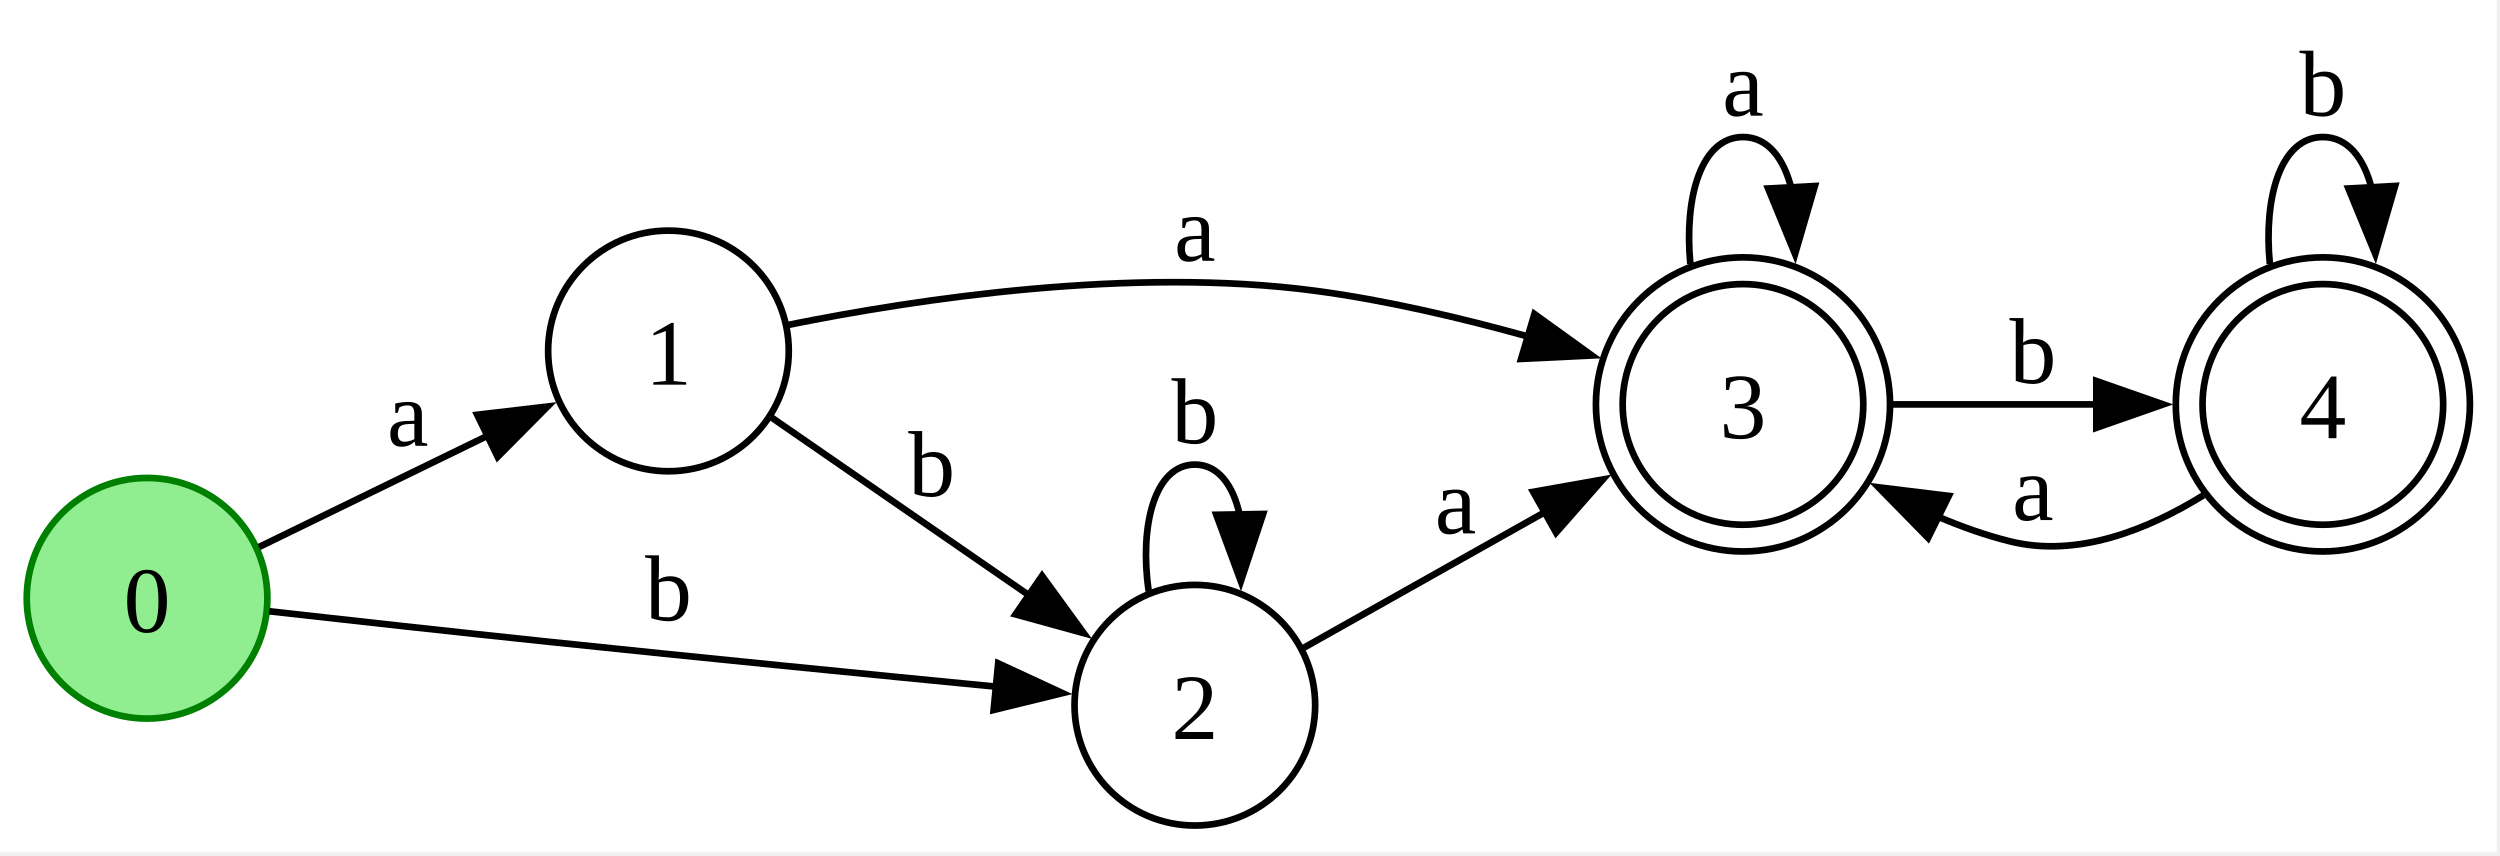
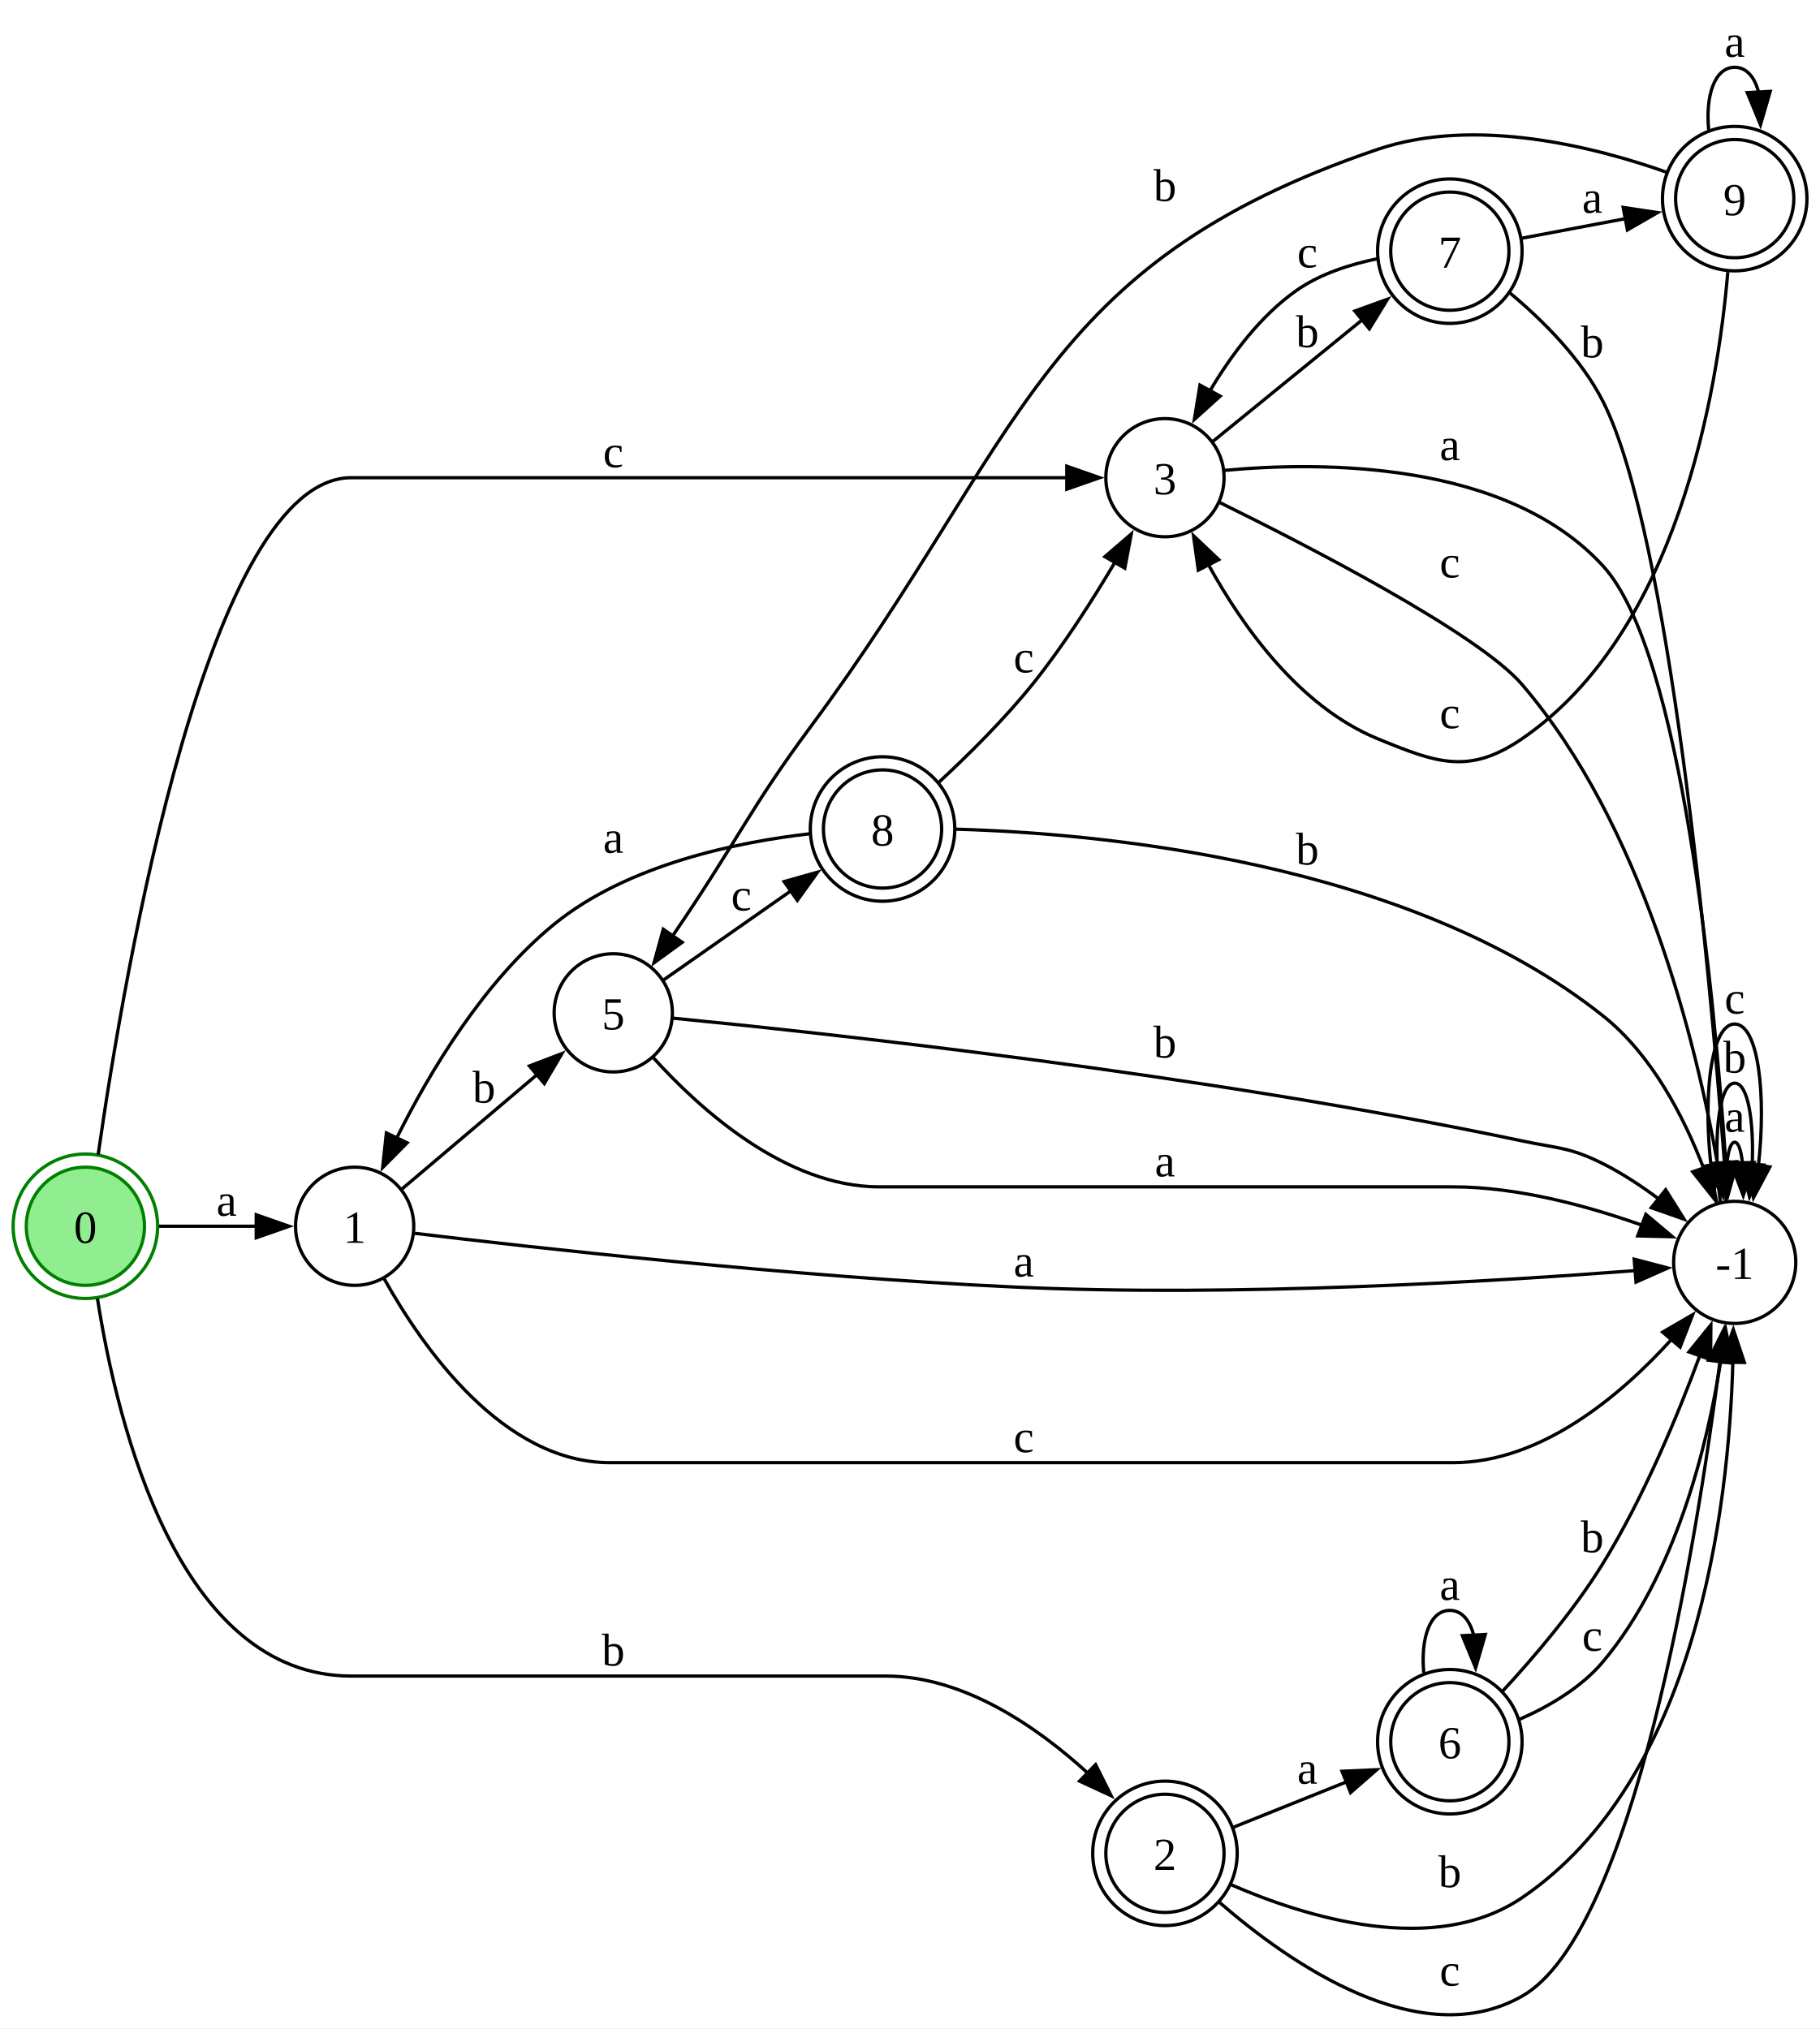
- <svg xmlns="http://www.w3.org/2000/svg" width="374pt" height="128pt" viewBox="0.00 0.00 374.00 128.00">
-   <g id="graph0" class="graph" transform="scale(1 1) rotate(0) translate(4 123.5)">
-     <polygon fill="white" stroke="none" points="-4,4 -4,-123.5 369.5,-123.5 369.5,4 -4,4" />
+ <svg xmlns="http://www.w3.org/2000/svg" width="554pt" height="618pt" viewBox="0.00 0.00 554.00 618.00">
+   <g id="graph0" class="graph" transform="scale(1 1) rotate(0) translate(4 613.8)">
+     <polygon fill="white" stroke="none" points="-4,4 -4,-613.8 550.25,-613.8 550.25,4 -4,4" />
    <g id="node1" class="node">
-       <ellipse fill="none" stroke="black" cx="96" cy="-71" rx="18" ry="18" />
-       <text xml:space="preserve" text-anchor="middle" x="96" y="-65.95" font-family="Times New Roman,serif" font-size="14.00">1</text>
+       <ellipse fill="none" stroke="black" cx="104" cy="-240.3" rx="18" ry="18" />
+       <text xml:space="preserve" text-anchor="middle" x="104" y="-235.25" font-family="Times New Roman,serif" font-size="14.00">1</text>
+     </g>
+     <g id="node4" class="node">
+       <ellipse fill="none" stroke="black" cx="524.25" cy="-229.3" rx="18.6" ry="18.6" />
+       <text xml:space="preserve" text-anchor="middle" x="524.25" y="-224.25" font-family="Times New Roman,serif" font-size="14.00">-1</text>
+     </g>
+     <g id="edge4" class="edge">
+       <path fill="none" stroke="black" d="M122.33,-238.15C156.93,-233.98 237.08,-224.92 304.75,-221.8 372.56,-218.66 452.27,-223.57 494.15,-226.81" />
+       <polygon fill="black" stroke="black" points="493.64,-230.28 503.89,-227.59 494.2,-223.3 493.64,-230.28" />
+       <text xml:space="preserve" text-anchor="middle" x="307.75" y="-225" font-family="Times New Roman,serif" font-size="14.00">a</text>
+     </g>
+     <g id="edge6" class="edge">
+       <path fill="none" stroke="black" d="M112.98,-224.32C124.83,-203.11 149.23,-168.3 181.75,-168.3 181.75,-168.3 181.75,-168.3 438.5,-168.3 465.36,-168.3 489.52,-188.73 505.11,-205.95" />
+       <polygon fill="black" stroke="black" points="502.3,-208.05 511.46,-213.38 507.62,-203.5 502.3,-208.05" />
+       <text xml:space="preserve" text-anchor="middle" x="307.75" y="-171.5" font-family="Times New Roman,serif" font-size="14.00">c</text>
+     </g>
+     <g id="node5" class="node">
+       <ellipse fill="none" stroke="black" cx="182.75" cy="-305.3" rx="18" ry="18" />
+       <text xml:space="preserve" text-anchor="middle" x="182.75" y="-300.25" font-family="Times New Roman,serif" font-size="14.00">5</text>
+     </g>
+     <g id="edge5" class="edge">
+       <path fill="none" stroke="black" d="M118.37,-251.62C129.74,-261.25 146.31,-275.28 159.66,-286.59" />
+       <polygon fill="black" stroke="black" points="157.23,-289.12 167.12,-292.91 161.75,-283.77 157.23,-289.12" />
+       <text xml:space="preserve" text-anchor="middle" x="143.38" y="-277.95" font-family="Times New Roman,serif" font-size="14.00">b</text>
    </g>
    <g id="node2" class="node">
-       <ellipse fill="none" stroke="black" cx="174.75" cy="-18" rx="18" ry="18" />
-       <text xml:space="preserve" text-anchor="middle" x="174.75" y="-12.95" font-family="Times New Roman,serif" font-size="14.00">2</text>
-     </g>
-     <g id="edge4" class="edge">
-       <path fill="none" stroke="black" d="M111.44,-61.03C122.26,-53.55 137.32,-43.15 149.93,-34.45" />
-       <polygon fill="black" stroke="black" points="151.89,-37.35 158.13,-28.78 147.92,-31.59 151.89,-37.35" />
-       <text xml:space="preserve" text-anchor="middle" x="135.38" y="-49.29" font-family="Times New Roman,serif" font-size="14.00">b</text>
+       <ellipse fill="none" stroke="black" cx="350.75" cy="-49.3" rx="18" ry="18" />
+       <ellipse fill="none" stroke="black" cx="350.75" cy="-49.3" rx="22" ry="22" />
+       <text xml:space="preserve" text-anchor="middle" x="350.75" y="-44.25" font-family="Times New Roman,serif" font-size="14.00">2</text>
+     </g>
+     <g id="edge8" class="edge">
+       <path fill="none" stroke="black" d="M370.68,-39.83C393.72,-29.79 432.84,-17.68 459.5,-35.8 512.69,-71.94 522.48,-154.36 523.69,-199.08" />
+       <polygon fill="black" stroke="black" points="520.19,-198.9 523.82,-208.85 527.19,-198.81 520.19,-198.9" />
+       <text xml:space="preserve" text-anchor="middle" x="437.5" y="-39" font-family="Times New Roman,serif" font-size="14.00">b</text>
+     </g>
+     <g id="edge9" class="edge">
+       <path fill="none" stroke="black" d="M367.33,-34.39C388.83,-15.71 428.45,11.84 459.5,-5.8 493.41,-25.06 512.46,-142.68 519.76,-199.12" />
+       <polygon fill="black" stroke="black" points="516.28,-199.5 520.99,-208.99 523.22,-198.64 516.28,-199.5" />
+       <text xml:space="preserve" text-anchor="middle" x="437.5" y="-9" font-family="Times New Roman,serif" font-size="14.00">c</text>
+     </g>
+     <g id="node6" class="node">
+       <ellipse fill="none" stroke="black" cx="437.5" cy="-83.3" rx="18" ry="18" />
+       <ellipse fill="none" stroke="black" cx="437.5" cy="-83.3" rx="22" ry="22" />
+       <text xml:space="preserve" text-anchor="middle" x="437.5" y="-78.25" font-family="Times New Roman,serif" font-size="14.00">6</text>
+     </g>
+     <g id="edge7" class="edge">
+       <path fill="none" stroke="black" d="M371.41,-57.18C381.71,-61.31 394.55,-66.47 406.1,-71.1" />
+       <polygon fill="black" stroke="black" points="404.67,-74.3 415.25,-74.77 407.27,-67.8 404.67,-74.3" />
+       <text xml:space="preserve" text-anchor="middle" x="394.12" y="-70.52" font-family="Times New Roman,serif" font-size="14.00">a</text>
    </g>
    <g id="node3" class="node">
-       <ellipse fill="none" stroke="black" cx="256.75" cy="-63" rx="18" ry="18" />
-       <ellipse fill="none" stroke="black" cx="256.75" cy="-63" rx="22" ry="22" />
-       <text xml:space="preserve" text-anchor="middle" x="256.75" y="-57.95" font-family="Times New Roman,serif" font-size="14.00">3</text>
+       <ellipse fill="none" stroke="black" cx="350.75" cy="-468.3" rx="18" ry="18" />
+       <text xml:space="preserve" text-anchor="middle" x="350.75" y="-463.25" font-family="Times New Roman,serif" font-size="14.00">3</text>
+     </g>
+     <g id="edge10" class="edge">
+       <path fill="none" stroke="black" d="M369,-470.54C397.62,-473.2 454.7,-473.76 484.25,-441.3 508.1,-415.1 518,-311.7 521.54,-259.62" />
+       <polygon fill="black" stroke="black" points="525.04,-259.86 522.18,-249.66 518.05,-259.41 525.04,-259.86" />
+       <text xml:space="preserve" text-anchor="middle" x="437.5" y="-473.66" font-family="Times New Roman,serif" font-size="14.00">a</text>
+     </g>
+     <g id="edge12" class="edge">
+       <path fill="none" stroke="black" d="M367.29,-460.81C393.8,-447.78 446.18,-420.85 459.5,-405.3 496.12,-362.53 512.37,-297.04 519.05,-259.17" />
+       <polygon fill="black" stroke="black" points="522.49,-259.84 520.65,-249.4 515.58,-258.7 522.49,-259.84" />
+       <text xml:space="preserve" text-anchor="middle" x="437.5" y="-437.92" font-family="Times New Roman,serif" font-size="14.00">c</text>
+     </g>
+     <g id="node7" class="node">
+       <ellipse fill="none" stroke="black" cx="437.5" cy="-537.3" rx="18" ry="18" />
+       <ellipse fill="none" stroke="black" cx="437.5" cy="-537.3" rx="22" ry="22" />
+       <text xml:space="preserve" text-anchor="middle" x="437.5" y="-532.25" font-family="Times New Roman,serif" font-size="14.00">7</text>
+     </g>
+     <g id="edge11" class="edge">
+       <path fill="none" stroke="black" d="M365.37,-479.38C377.61,-489.35 395.92,-504.26 410.9,-516.45" />
+       <polygon fill="black" stroke="black" points="408.57,-519.07 418.53,-522.67 412.99,-513.64 408.57,-519.07" />
+       <text xml:space="preserve" text-anchor="middle" x="394.12" y="-508.07" font-family="Times New Roman,serif" font-size="14.00">b</text>
+     </g>
+     <g id="edge13" class="edge">
+       <path fill="none" stroke="black" d="M521.62,-248.13C521.26,-257.52 522.13,-265.89 524.25,-265.89 525.41,-265.89 526.2,-263.39 526.61,-259.58" />
+       <polygon fill="black" stroke="black" points="530.11,-259.72 526.85,-249.64 523.11,-259.55 530.11,-259.72" />
+       <text xml:space="preserve" text-anchor="middle" x="524.25" y="-269.09" font-family="Times New Roman,serif" font-size="14.00">a</text>
+     </g>
+     <g id="edge14" class="edge">
+       <path fill="none" stroke="black" d="M519.87,-247.76C517.59,-265.09 519.05,-283.89 524.25,-283.89 528.31,-283.89 530.09,-272.42 529.59,-259.13" />
+       <polygon fill="black" stroke="black" points="533.09,-258.94 528.76,-249.26 526.11,-259.52 533.09,-258.94" />
+       <text xml:space="preserve" text-anchor="middle" x="524.25" y="-287.09" font-family="Times New Roman,serif" font-size="14.00">b</text>
+     </g>
+     <g id="edge15" class="edge">
+       <path fill="none" stroke="black" d="M518.76,-247.52C513.91,-272.06 515.74,-301.89 524.25,-301.89 531.5,-301.89 533.9,-280.26 531.46,-258.68" />
+       <polygon fill="black" stroke="black" points="534.95,-258.37 529.97,-249.02 528.03,-259.44 534.95,-258.37" />
+       <text xml:space="preserve" text-anchor="middle" x="524.25" y="-305.09" font-family="Times New Roman,serif" font-size="14.00">c</text>
+     </g>
+     <g id="edge16" class="edge">
+       <path fill="none" stroke="black" d="M194.93,-291.65C209.14,-275.94 235.26,-252.3 263.75,-252.3 263.75,-252.3 263.75,-252.3 438.5,-252.3 458.32,-252.3 479.86,-246.37 496.27,-240.53" />
+       <polygon fill="black" stroke="black" points="497.19,-243.92 505.31,-237.11 494.72,-237.37 497.19,-243.92" />
+       <text xml:space="preserve" text-anchor="middle" x="350.75" y="-255.5" font-family="Times New Roman,serif" font-size="14.00">a</text>
+     </g>
+     <g id="edge17" class="edge">
+       <path fill="none" stroke="black" d="M200.99,-303.68C244.61,-299.4 362.76,-286.72 459.5,-266.3 470.68,-263.93 474.04,-264.43 484.25,-259.3 490.07,-256.37 495.88,-252.53 501.18,-248.57" />
+       <polygon fill="black" stroke="black" points="503.22,-251.42 508.85,-242.45 498.85,-245.95 503.22,-251.42" />
+       <text xml:space="preserve" text-anchor="middle" x="350.75" y="-291.68" font-family="Times New Roman,serif" font-size="14.00">b</text>
+     </g>
+     <g id="node8" class="node">
+       <ellipse fill="none" stroke="black" cx="264.75" cy="-361.3" rx="18" ry="18" />
+       <ellipse fill="none" stroke="black" cx="264.75" cy="-361.3" rx="22" ry="22" />
+       <text xml:space="preserve" text-anchor="middle" x="264.75" y="-356.25" font-family="Times New Roman,serif" font-size="14.00">8</text>
+     </g>
+     <g id="edge18" class="edge">
+       <path fill="none" stroke="black" d="M198.05,-315.31C208.8,-322.83 223.83,-333.35 236.81,-342.44" />
+       <polygon fill="black" stroke="black" points="234.78,-345.29 244.98,-348.16 238.8,-339.56 234.78,-345.29" />
+       <text xml:space="preserve" text-anchor="middle" x="221.75" y="-336.5" font-family="Times New Roman,serif" font-size="14.00">c</text>
+     </g>
+     <g id="edge20" class="edge">
+       <path fill="none" stroke="black" d="M453.44,-98.56C463.1,-108.99 475.46,-123.48 484.25,-137.8 496.52,-157.78 506.75,-182.31 513.65,-200.95" />
+       <polygon fill="black" stroke="black" points="510.32,-202.03 516.99,-210.26 516.91,-199.67 510.32,-202.03" />
+       <text xml:space="preserve" text-anchor="middle" x="480.88" y="-141" font-family="Times New Roman,serif" font-size="14.00">b</text>
+     </g>
+     <g id="edge21" class="edge">
+       <path fill="none" stroke="black" d="M458.58,-90.06C467.54,-93.98 477.56,-99.77 484.25,-107.8 506.15,-134.06 515.82,-172.83 520.04,-199.47" />
+       <polygon fill="black" stroke="black" points="516.56,-199.85 521.42,-209.27 523.49,-198.88 516.56,-199.85" />
+       <text xml:space="preserve" text-anchor="middle" x="480.88" y="-111" font-family="Times New Roman,serif" font-size="14.00">c</text>
+     </g>
+     <g id="edge19" class="edge">
+       <path fill="none" stroke="black" d="M429.57,-104.29C428.59,-114.38 431.23,-123.3 437.5,-123.3 441.22,-123.3 443.67,-120.15 444.83,-115.49" />
+       <polygon fill="black" stroke="black" points="448.31,-115.97 445.35,-105.8 441.32,-115.6 448.31,-115.97" />
+       <text xml:space="preserve" text-anchor="middle" x="437.5" y="-126.5" font-family="Times New Roman,serif" font-size="14.00">a</text>
+     </g>
+     <g id="edge24" class="edge">
+       <path fill="none" stroke="black" d="M415.58,-535.02C407.28,-533.34 398,-530.4 390.75,-525.3 379.76,-517.55 370.91,-505.65 364.44,-494.73" />
+       <polygon fill="black" stroke="black" points="367.56,-493.14 359.7,-486.04 361.42,-496.5 367.56,-493.14" />
+       <text xml:space="preserve" text-anchor="middle" x="394.12" y="-532.35" font-family="Times New Roman,serif" font-size="14.00">c</text>
+     </g>
+     <g id="edge23" class="edge">
+       <path fill="none" stroke="black" d="M455.61,-524.73C465.62,-516.4 477.58,-504.58 484.25,-491.3 504.42,-451.12 516.53,-319.47 521.13,-259.52" />
+       <polygon fill="black" stroke="black" points="524.6,-259.95 521.86,-249.71 517.62,-259.43 524.6,-259.95" />
+       <text xml:space="preserve" text-anchor="middle" x="480.88" y="-504.95" font-family="Times New Roman,serif" font-size="14.00">b</text>
+     </g>
+     <g id="node9" class="node">
+       <ellipse fill="none" stroke="black" cx="524.25" cy="-553.3" rx="18" ry="18" />
+       <ellipse fill="none" stroke="black" cx="524.25" cy="-553.3" rx="22" ry="22" />
+       <text xml:space="preserve" text-anchor="middle" x="524.25" y="-548.25" font-family="Times New Roman,serif" font-size="14.00">9</text>
+     </g>
+     <g id="edge22" class="edge">
+       <path fill="none" stroke="black" d="M459.45,-541.25C469.02,-543.06 480.58,-545.24 491.21,-547.25" />
+       <polygon fill="black" stroke="black" points="490.28,-550.63 500.76,-549.05 491.58,-543.76 490.28,-550.63" />
+       <text xml:space="preserve" text-anchor="middle" x="480.88" y="-548.98" font-family="Times New Roman,serif" font-size="14.00">a</text>
+     </g>
+     <g id="edge25" class="edge">
+       <path fill="none" stroke="black" d="M242.6,-359.85C220.91,-357.37 187.24,-350.63 164.75,-332.3 143.23,-314.75 126.84,-287.35 116.72,-267.01" />
+       <polygon fill="black" stroke="black" points="119.98,-265.72 112.53,-258.19 113.66,-268.73 119.98,-265.72" />
+       <text xml:space="preserve" text-anchor="middle" x="182.75" y="-354.06" font-family="Times New Roman,serif" font-size="14.00">a</text>
+     </g>
+     <g id="edge27" class="edge">
+       <path fill="none" stroke="black" d="M281.66,-375.31C290.72,-383.69 301.97,-394.81 310.75,-405.8 319.95,-417.31 328.77,-431.12 335.69,-442.83" />
+       <polygon fill="black" stroke="black" points="332.46,-444.24 340.49,-451.16 338.53,-440.74 332.46,-444.24" />
+       <text xml:space="preserve" text-anchor="middle" x="307.75" y="-409" font-family="Times New Roman,serif" font-size="14.00">c</text>
+     </g>
+     <g id="edge26" class="edge">
+       <path fill="none" stroke="black" d="M287.2,-361.24C329.48,-360.04 424.64,-351.84 484.25,-304.3 498.93,-292.59 508.68,-273.85 514.76,-258.03" />
+       <polygon fill="black" stroke="black" points="518.06,-259.2 518.05,-248.6 511.45,-256.89 518.06,-259.2" />
+       <text xml:space="preserve" text-anchor="middle" x="394.12" y="-350.47" font-family="Times New Roman,serif" font-size="14.00">b</text>
+     </g>
+     <g id="edge30" class="edge">
+       <path fill="none" stroke="black" d="M522.15,-530.94C518.99,-494.02 506.75,-421.16 459.5,-388.8 443.37,-377.75 433.59,-381.36 415.5,-388.8 391.75,-398.56 374.44,-422.8 363.9,-441.97" />
+       <polygon fill="black" stroke="black" points="360.91,-440.14 359.44,-450.63 367.13,-443.34 360.91,-440.14" />
+       <text xml:space="preserve" text-anchor="middle" x="437.5" y="-392" font-family="Times New Roman,serif" font-size="14.00">c</text>
+     </g>
+     <g id="edge29" class="edge">
+       <path fill="none" stroke="black" d="M503.67,-561.29C481.68,-569.08 445.19,-578.38 415.5,-568.3 311.71,-533.05 308.05,-480.33 242.75,-392.3 224.3,-367.43 220.76,-357.93 200.74,-328.61" />
+       <polygon fill="black" stroke="black" points="203.74,-326.79 195.17,-320.56 197.98,-330.77 203.74,-326.79" />
+       <text xml:space="preserve" text-anchor="middle" x="350.75" y="-552.58" font-family="Times New Roman,serif" font-size="14.00">b</text>
+     </g>
+     <g id="edge28" class="edge">
+       <path fill="none" stroke="black" d="M516.32,-574.29C515.34,-584.38 517.98,-593.3 524.25,-593.3 527.97,-593.3 530.42,-590.15 531.58,-585.49" />
+       <polygon fill="black" stroke="black" points="535.06,-585.97 532.1,-575.8 528.07,-585.6 535.06,-585.97" />
+       <text xml:space="preserve" text-anchor="middle" x="524.25" y="-596.5" font-family="Times New Roman,serif" font-size="14.00">a</text>
+     </g>
+     <g id="node10" class="node">
+       <ellipse fill="lightgreen" stroke="green" cx="22" cy="-240.3" rx="18" ry="18" />
+       <ellipse fill="none" stroke="green" cx="22" cy="-240.3" rx="22" ry="22" />
+       <text xml:space="preserve" text-anchor="middle" x="22" y="-235.25" font-family="Times New Roman,serif" font-size="14.00">0</text>
+     </g>
+     <g id="edge1" class="edge">
+       <path fill="none" stroke="black" d="M44.44,-240.3C53.59,-240.3 64.4,-240.3 74.23,-240.3" />
+       <polygon fill="black" stroke="black" points="74.03,-243.8 84.03,-240.3 74.03,-236.8 74.03,-243.8" />
+       <text xml:space="preserve" text-anchor="middle" x="65" y="-243.5" font-family="Times New Roman,serif" font-size="14.00">a</text>
+     </g>
+     <g id="edge2" class="edge">
+       <path fill="none" stroke="black" d="M25.68,-218.28C31.75,-179.56 50.39,-103.3 103,-103.3 103,-103.3 103,-103.3 265.75,-103.3 289.45,-103.3 311.79,-87.9 327.46,-73.55" />
+       <polygon fill="black" stroke="black" points="329.63,-76.32 334.37,-66.85 324.75,-71.3 329.63,-76.32" />
+       <text xml:space="preserve" text-anchor="middle" x="182.75" y="-106.5" font-family="Times New Roman,serif" font-size="14.00">b</text>
    </g>
    <g id="edge3" class="edge">
-       <path fill="none" stroke="black" d="M113.99,-74.91C133.17,-78.78 165.27,-83.64 192.75,-80 203.36,-78.59 214.71,-75.91 224.82,-73.09" />
-       <polygon fill="black" stroke="black" points="225.55,-76.52 234.15,-70.32 223.56,-69.81 225.55,-76.52" />
-       <text xml:space="preserve" text-anchor="middle" x="174.75" y="-84.48" font-family="Times New Roman,serif" font-size="14.00">a</text>
-     </g>
-     <g id="edge6" class="edge">
-       <path fill="none" stroke="black" d="M167.84,-35.04C166.43,-44.86 168.73,-54 174.75,-54 178.23,-54 180.47,-50.94 181.46,-46.47" />
-       <polygon fill="black" stroke="black" points="184.96,-46.61 181.63,-36.55 177.96,-46.49 184.96,-46.61" />
-       <text xml:space="preserve" text-anchor="middle" x="174.75" y="-57.2" font-family="Times New Roman,serif" font-size="14.00">b</text>
-     </g>
-     <g id="edge5" class="edge">
-       <path fill="none" stroke="black" d="M190.8,-26.46C201.05,-32.23 214.95,-40.05 227.26,-46.97" />
-       <polygon fill="black" stroke="black" points="225.36,-49.92 235.79,-51.77 228.79,-43.82 225.36,-49.92" />
-       <text xml:space="preserve" text-anchor="middle" x="213.75" y="-43.7" font-family="Times New Roman,serif" font-size="14.00">a</text>
-     </g>
-     <g id="edge7" class="edge">
-       <path fill="none" stroke="black" d="M248.88,-83.99C247.91,-94.09 250.54,-103 256.75,-103 260.44,-103 262.86,-99.86 264.02,-95.19" />
-       <polygon fill="black" stroke="black" points="267.5,-95.67 264.54,-85.5 260.51,-95.3 267.5,-95.67" />
-       <text xml:space="preserve" text-anchor="middle" x="256.75" y="-106.2" font-family="Times New Roman,serif" font-size="14.00">a</text>
-     </g>
-     <g id="node4" class="node">
-       <ellipse fill="none" stroke="black" cx="343.5" cy="-63" rx="18" ry="18" />
-       <ellipse fill="none" stroke="black" cx="343.5" cy="-63" rx="22" ry="22" />
-       <text xml:space="preserve" text-anchor="middle" x="343.5" y="-57.95" font-family="Times New Roman,serif" font-size="14.00">4</text>
-     </g>
-     <g id="edge8" class="edge">
-       <path fill="none" stroke="black" d="M279.14,-63C288.37,-63 299.38,-63 309.62,-63" />
-       <polygon fill="black" stroke="black" points="309.61,-66.5 319.61,-63 309.61,-59.5 309.61,-66.5" />
-       <text xml:space="preserve" text-anchor="middle" x="300.12" y="-66.2" font-family="Times New Roman,serif" font-size="14.00">b</text>
-     </g>
-     <g id="edge9" class="edge">
-       <path fill="none" stroke="black" d="M325.64,-49.41C317.22,-44.2 306.72,-40.04 296.75,-42.5 293.11,-43.4 289.44,-44.7 285.87,-46.23" />
-       <polygon fill="black" stroke="black" points="284.44,-43.03 277.02,-50.6 287.54,-49.31 284.44,-43.03" />
-       <text xml:space="preserve" text-anchor="middle" x="300.12" y="-45.7" font-family="Times New Roman,serif" font-size="14.00">a</text>
-     </g>
-     <g id="edge10" class="edge">
-       <path fill="none" stroke="black" d="M335.57,-83.99C334.59,-94.09 337.23,-103 343.5,-103 347.22,-103 349.67,-99.86 350.83,-95.19" />
-       <polygon fill="black" stroke="black" points="354.31,-95.68 351.35,-85.5 347.32,-95.3 354.31,-95.68" />
-       <text xml:space="preserve" text-anchor="middle" x="343.5" y="-106.2" font-family="Times New Roman,serif" font-size="14.00">b</text>
-     </g>
-     <g id="node5" class="node">
-       <ellipse fill="lightgreen" stroke="green" cx="18" cy="-34" rx="18" ry="18" />
-       <text xml:space="preserve" text-anchor="middle" x="18" y="-28.95" font-family="Times New Roman,serif" font-size="14.00">0</text>
-     </g>
-     <g id="edge1" class="edge">
-       <path fill="none" stroke="black" d="M34.75,-41.67C44.63,-46.48 57.62,-52.8 69,-58.34" />
-       <polygon fill="black" stroke="black" points="67.39,-61.45 77.91,-62.68 70.45,-55.16 67.39,-61.45" />
-       <text xml:space="preserve" text-anchor="middle" x="57" y="-56.81" font-family="Times New Roman,serif" font-size="14.00">a</text>
-     </g>
-     <g id="edge2" class="edge">
-       <path fill="none" stroke="black" d="M36.29,-32.05C48.05,-30.73 63.96,-28.97 78,-27.5 100.59,-25.13 126.2,-22.6 145.25,-20.75" />
-       <polygon fill="black" stroke="black" points="145.33,-24.26 154.94,-19.81 144.65,-17.29 145.33,-24.26" />
-       <text xml:space="preserve" text-anchor="middle" x="96" y="-30.7" font-family="Times New Roman,serif" font-size="14.00">b</text>
+       <path fill="none" stroke="black" d="M25.9,-262.16C34.07,-319.22 59.58,-468.3 103,-468.3 103,-468.3 103,-468.3 265.75,-468.3 284.11,-468.3 304.73,-468.3 320.94,-468.3" />
+       <polygon fill="black" stroke="black" points="320.86,-471.8 330.86,-468.3 320.86,-464.8 320.86,-471.8" />
+       <text xml:space="preserve" text-anchor="middle" x="182.75" y="-471.5" font-family="Times New Roman,serif" font-size="14.00">c</text>
    </g>
  </g>
</svg>
